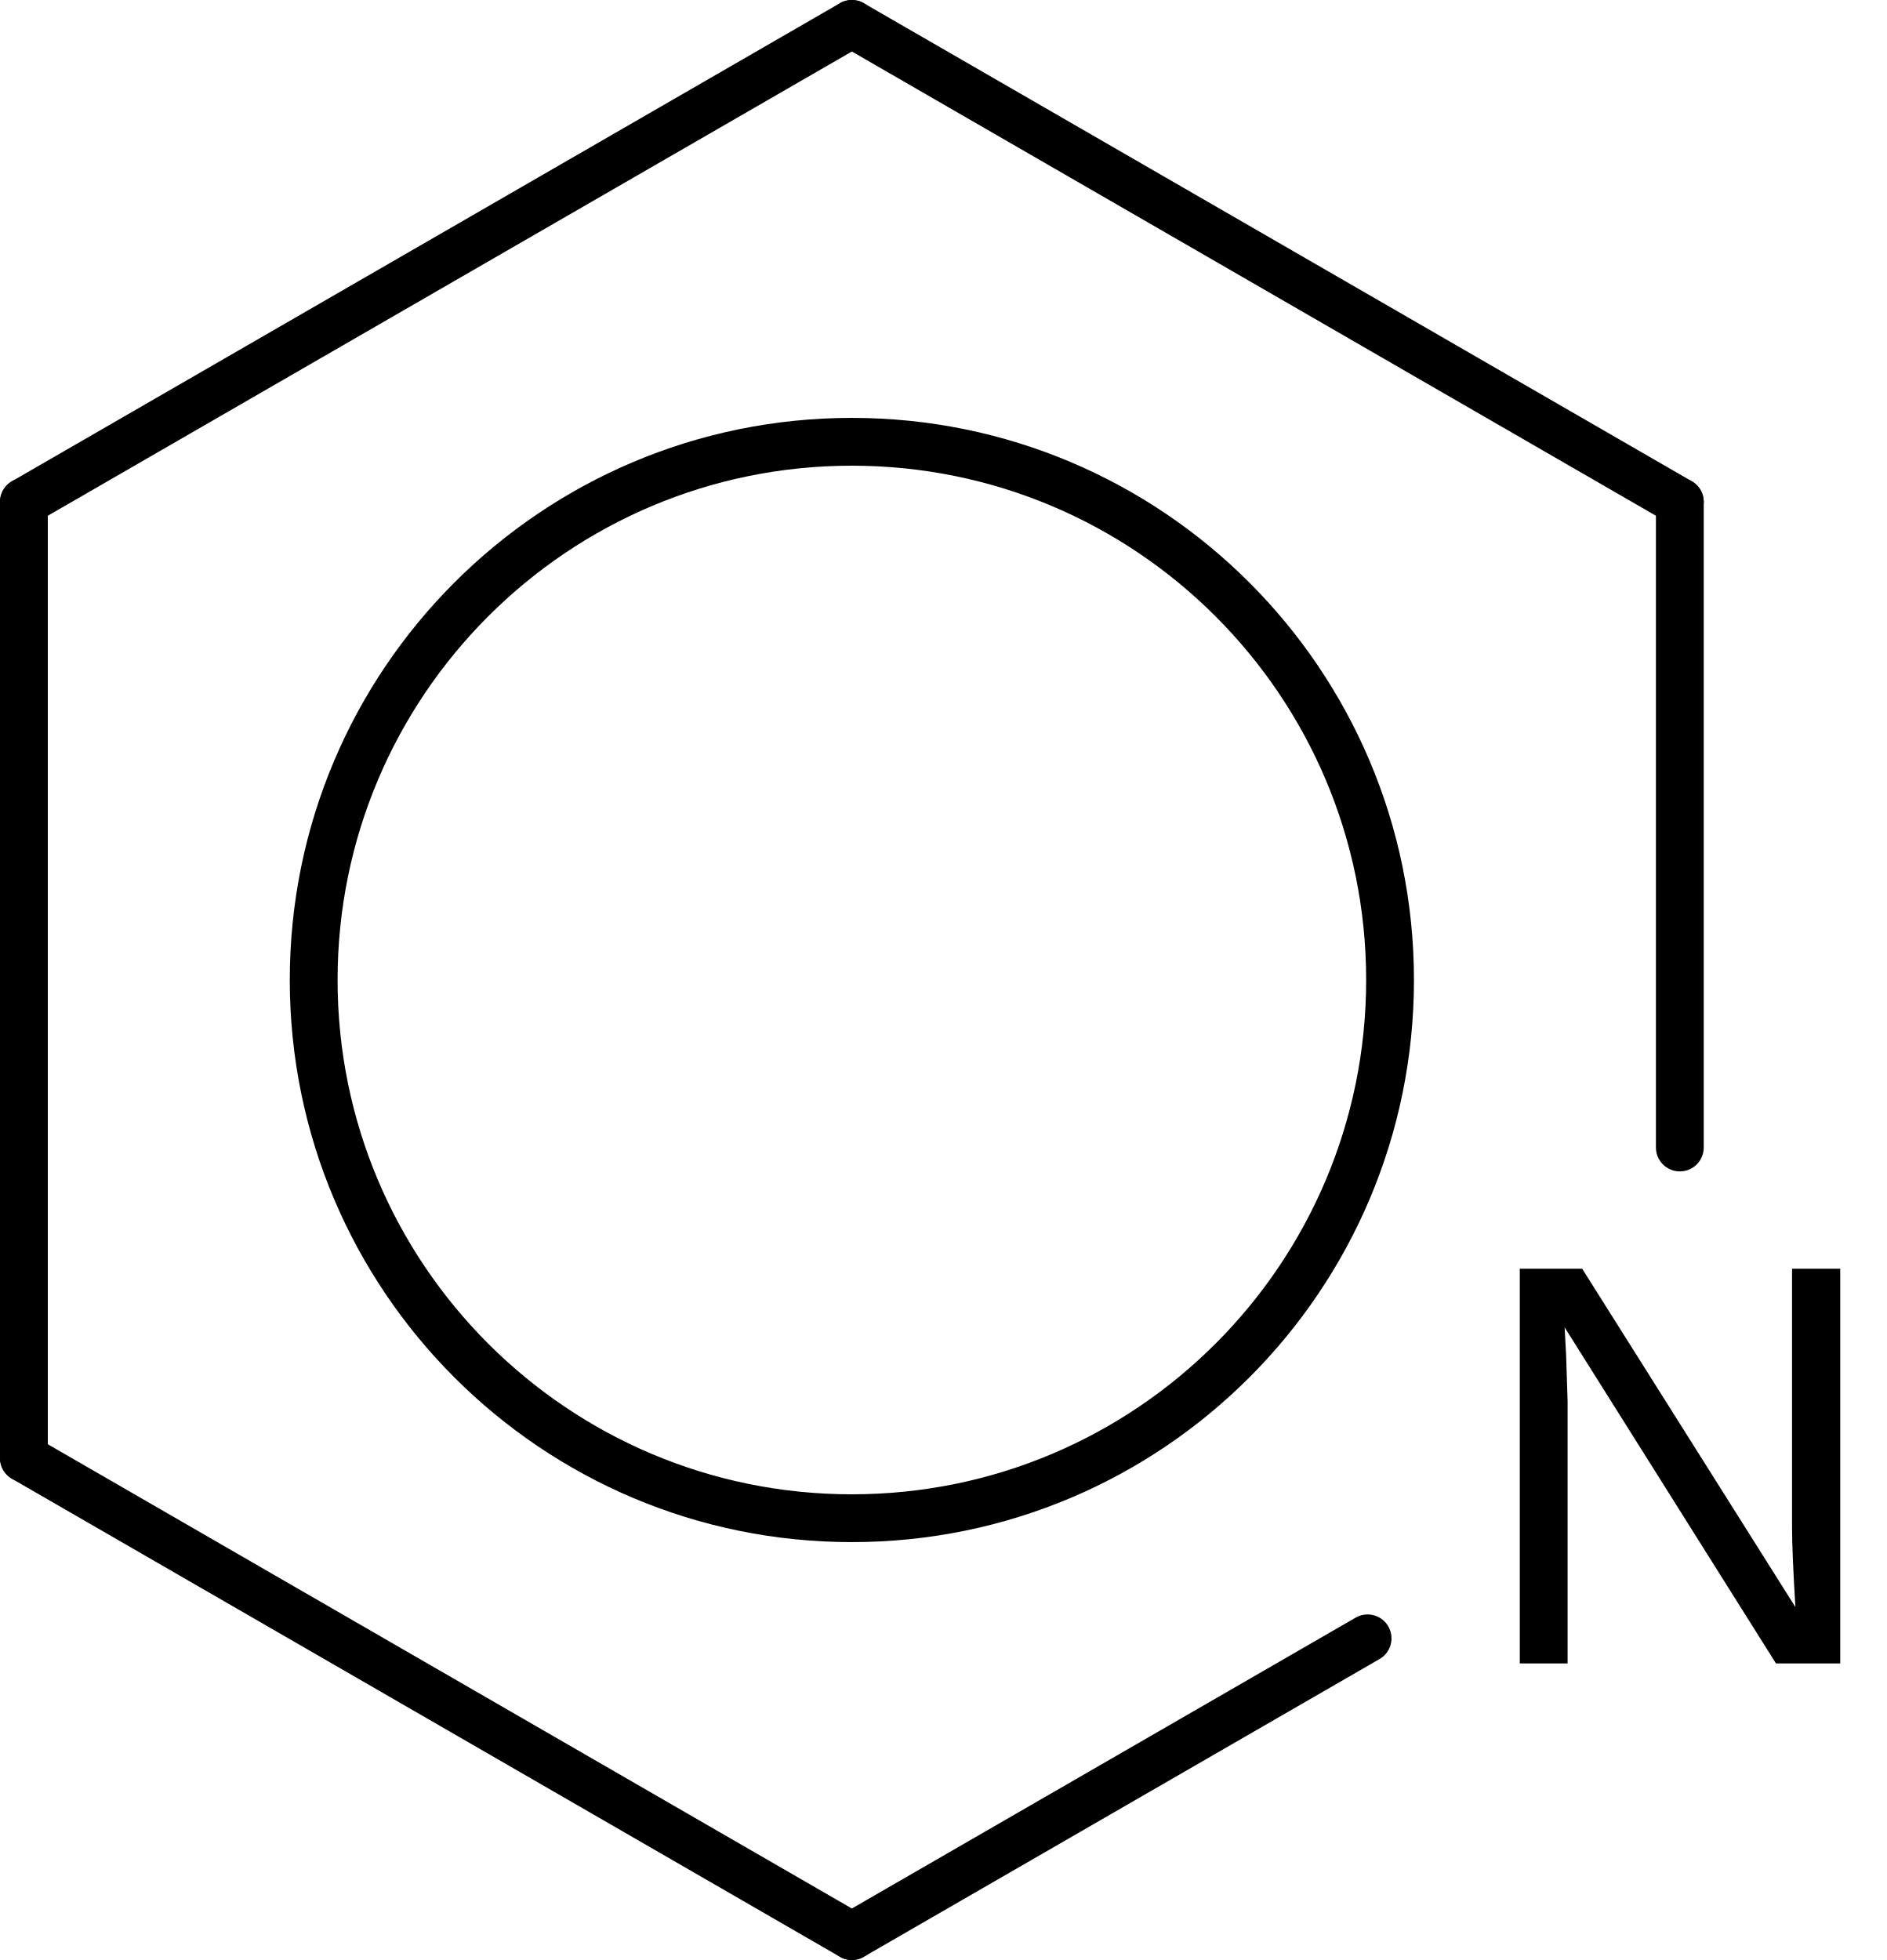
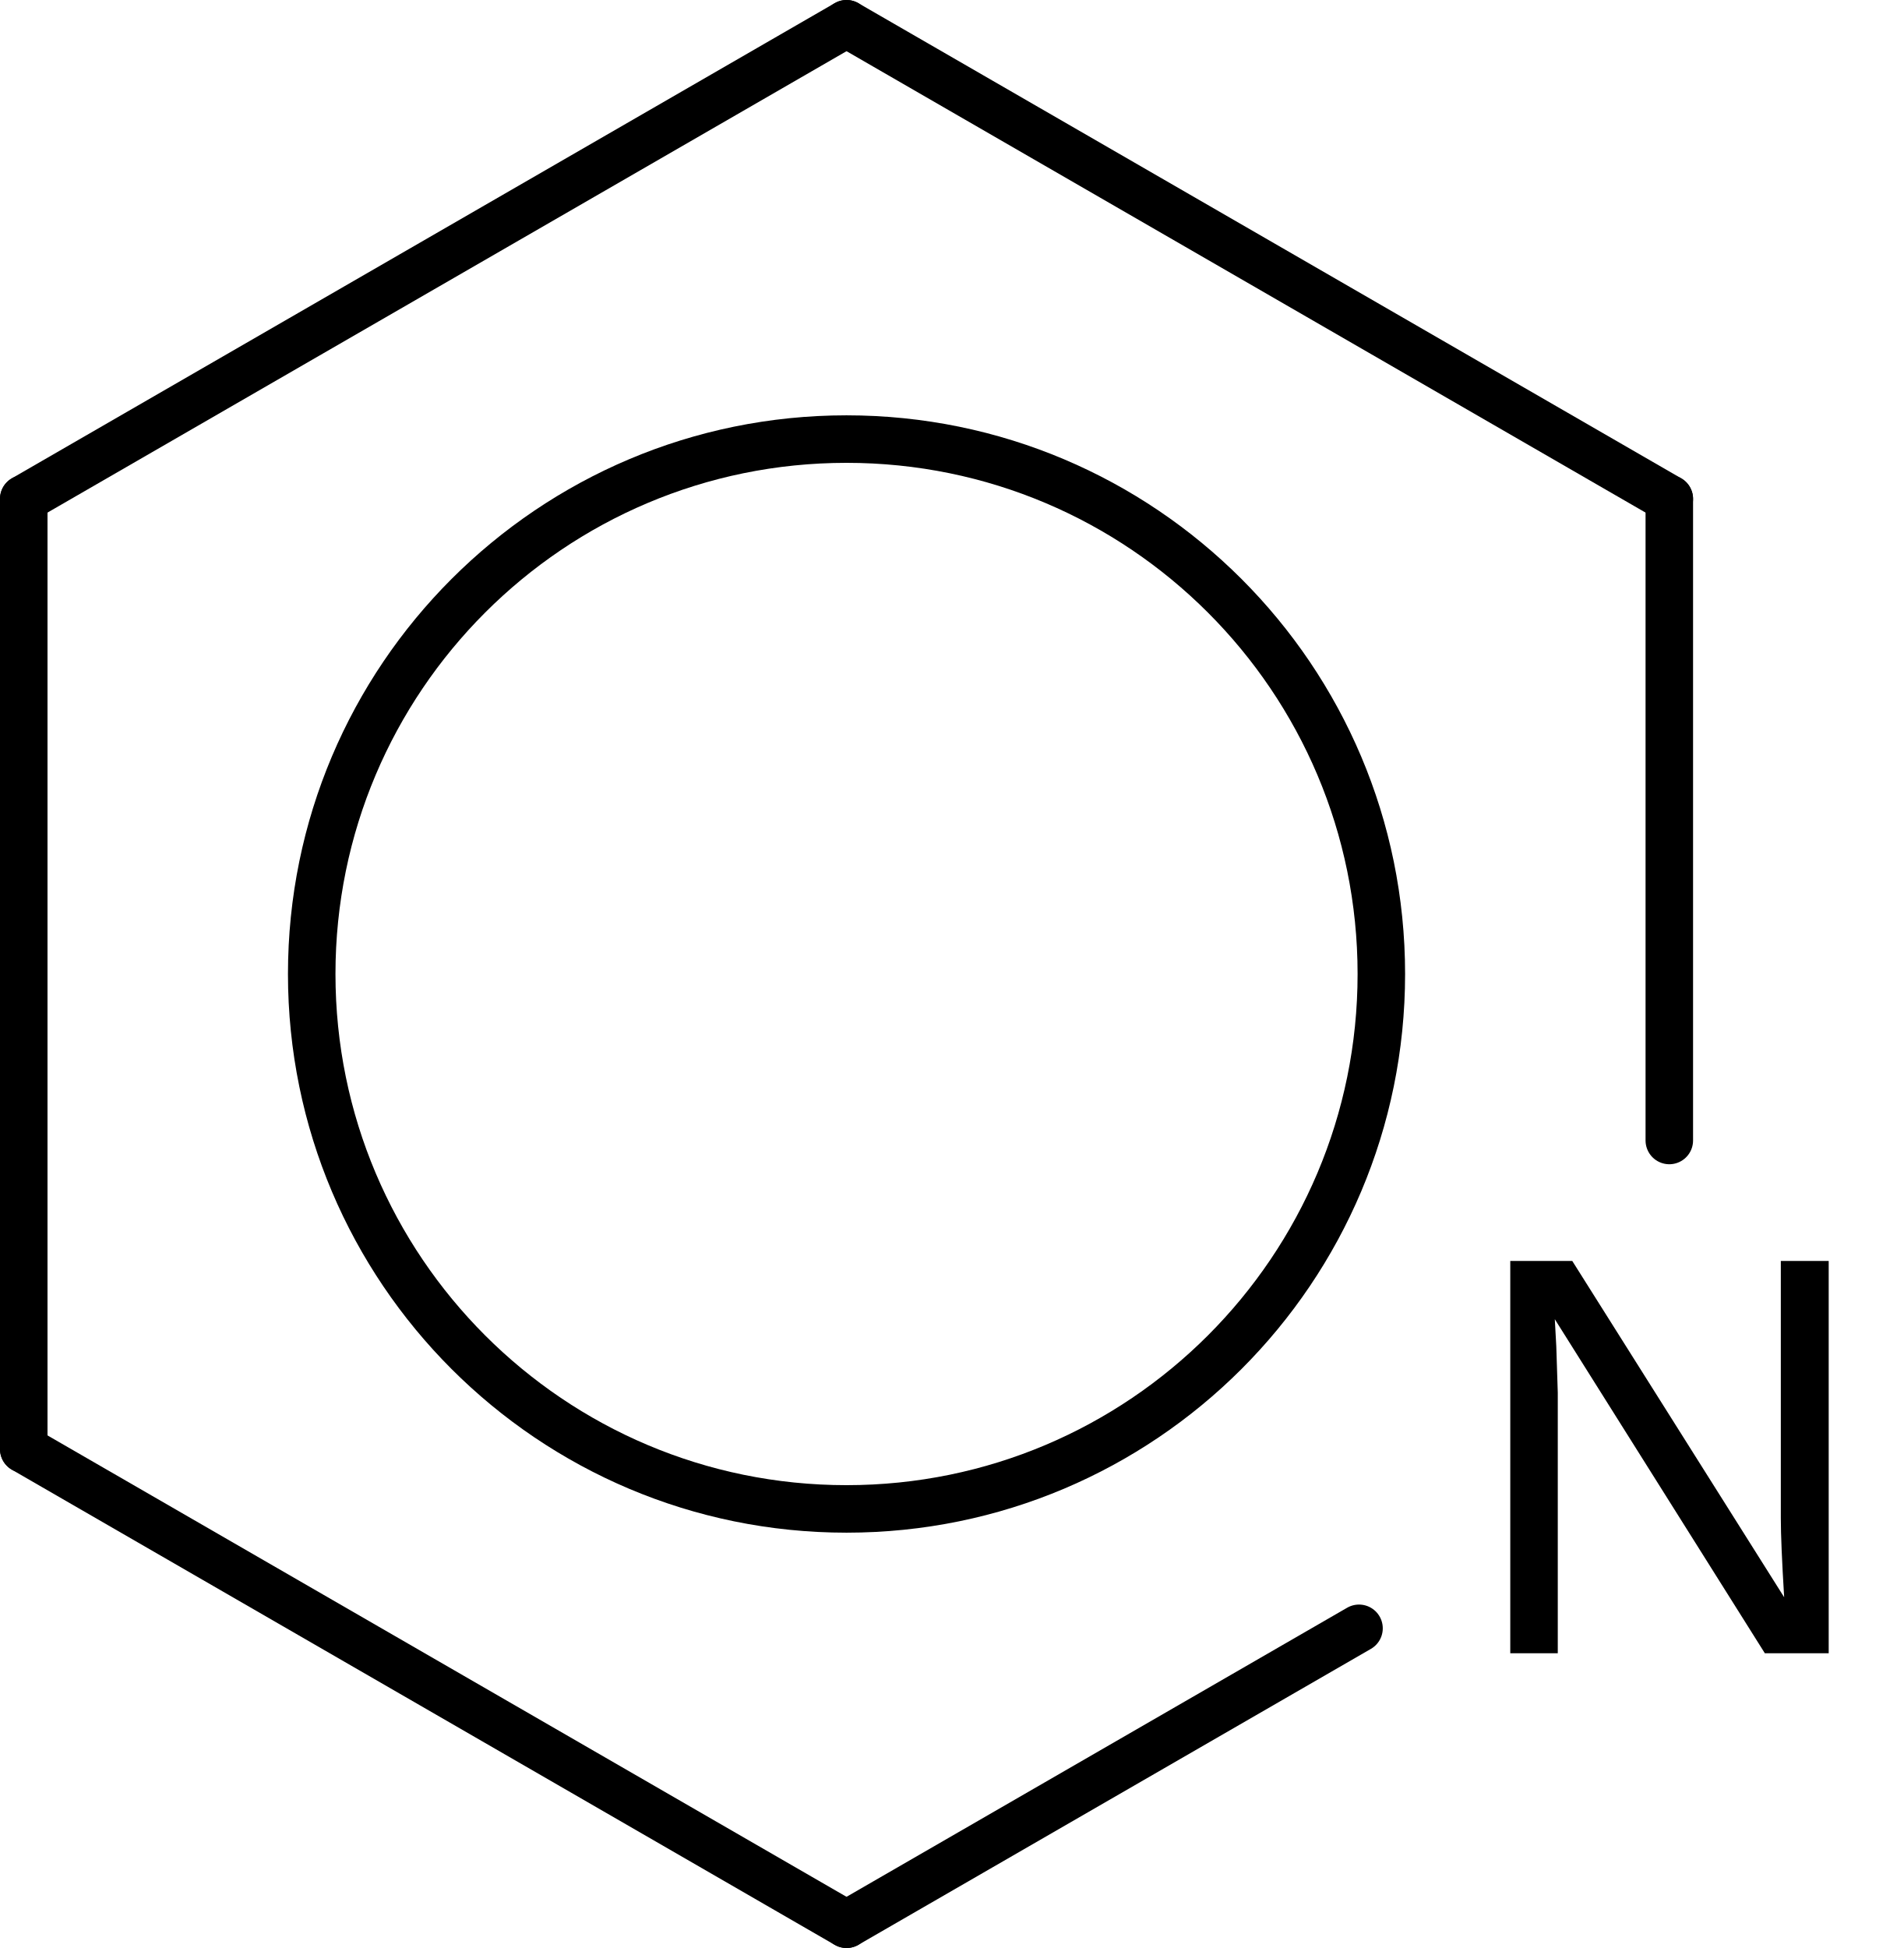
- <svg xmlns="http://www.w3.org/2000/svg" width="78.946pt" height="82pt" viewBox="0 0 78.946 82">
+ <svg xmlns="http://www.w3.org/2000/svg" width="80.146pt" height="82pt" viewBox="0 0 80.146 82">
  <g transform="translate(35.641 41)" fill="none" stroke-linecap="round" stroke-linejoin="round">
    <circle cx="0" cy="0" r="22.517" stroke="#000000" stroke-width="2" />
    <path d="M-34.641 -20L-34.641 20" stroke="#000000" stroke-width="2" />
    <path d="M-34.641 20L0 40" stroke="#000000" stroke-width="2" />
    <path d="M0 40L21.577 27.543" stroke="#000000" stroke-width="2" />
    <path d="M34.641 7.008L34.641 -20" stroke="#000000" stroke-width="2" />
    <path d="M34.641 -20L0 -40" stroke="#000000" stroke-width="2" />
    <path d="M-34.641 -20L0 -40" stroke="#000000" stroke-width="2" />
    <text x="25.977" y="28.592" font-family="Arial, Helvetica, sans-serif" font-size="24" fill="#000000" stroke="none" xml:space="preserve">N</text>
  </g>
</svg>
